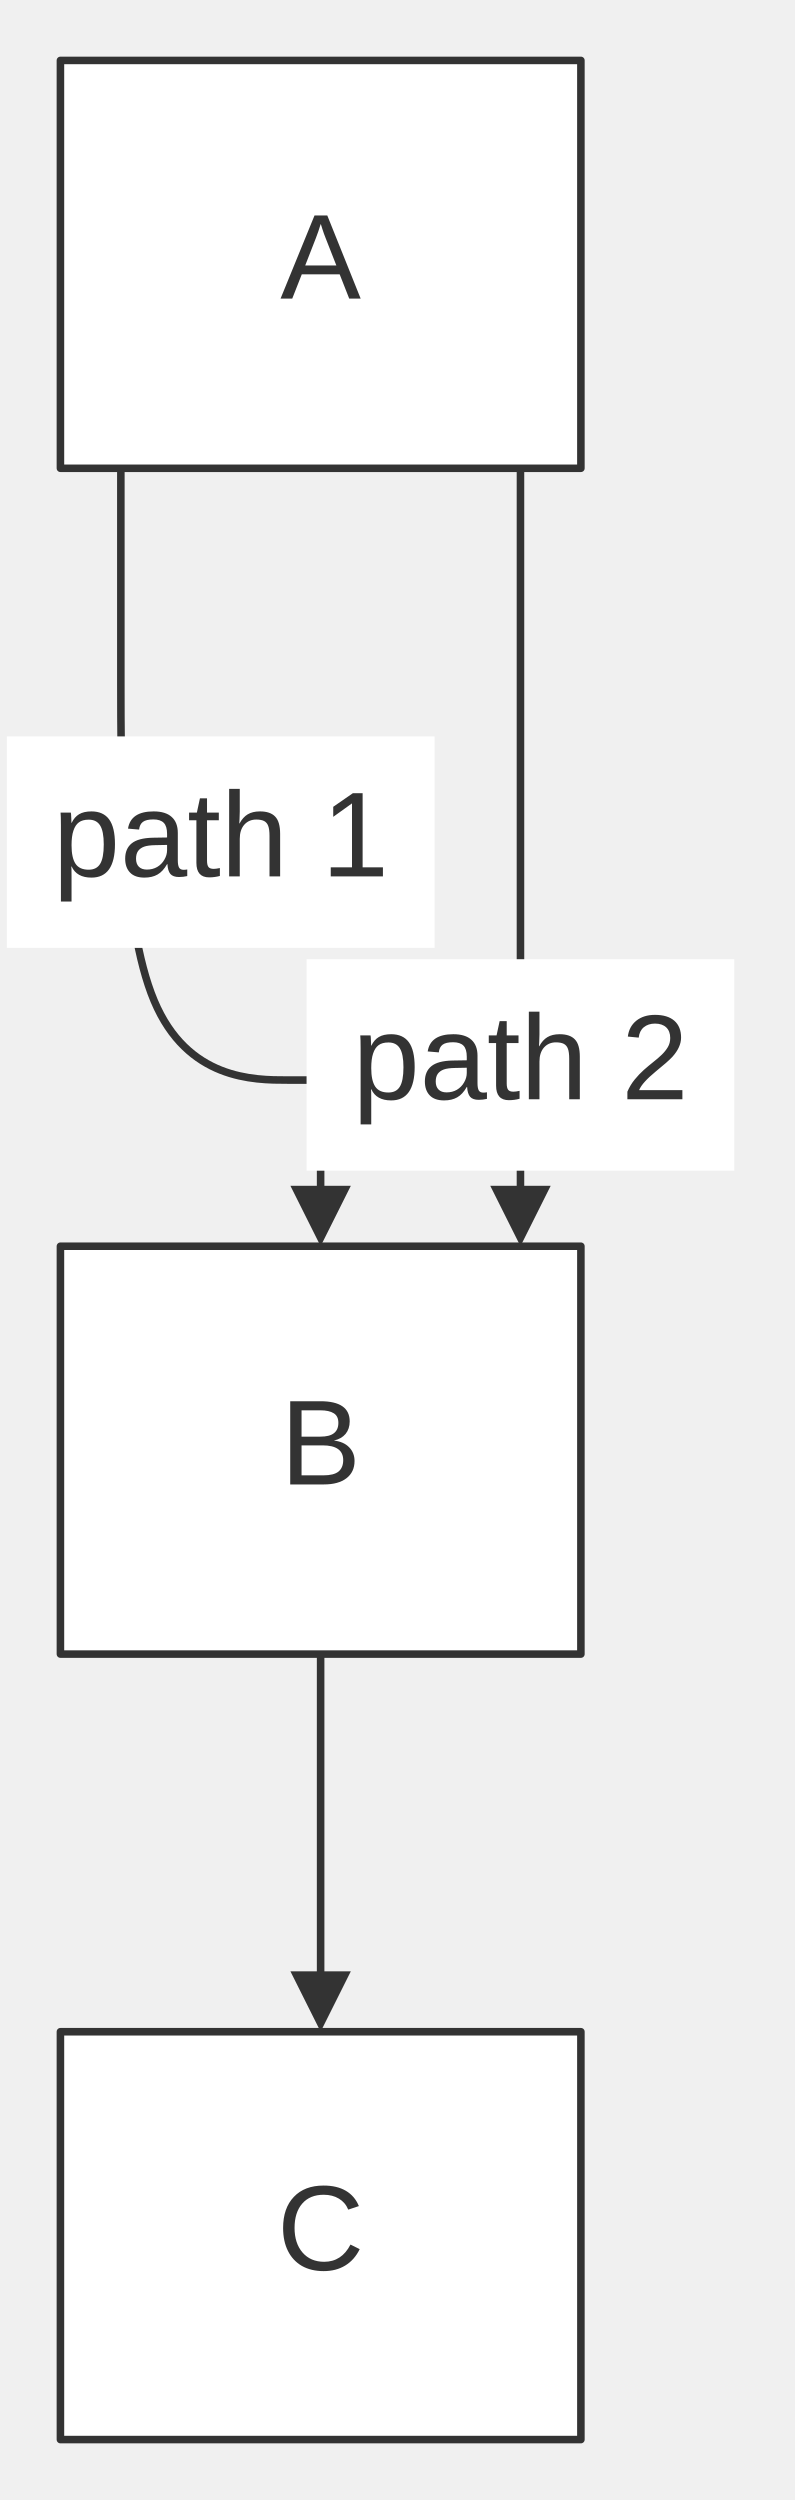
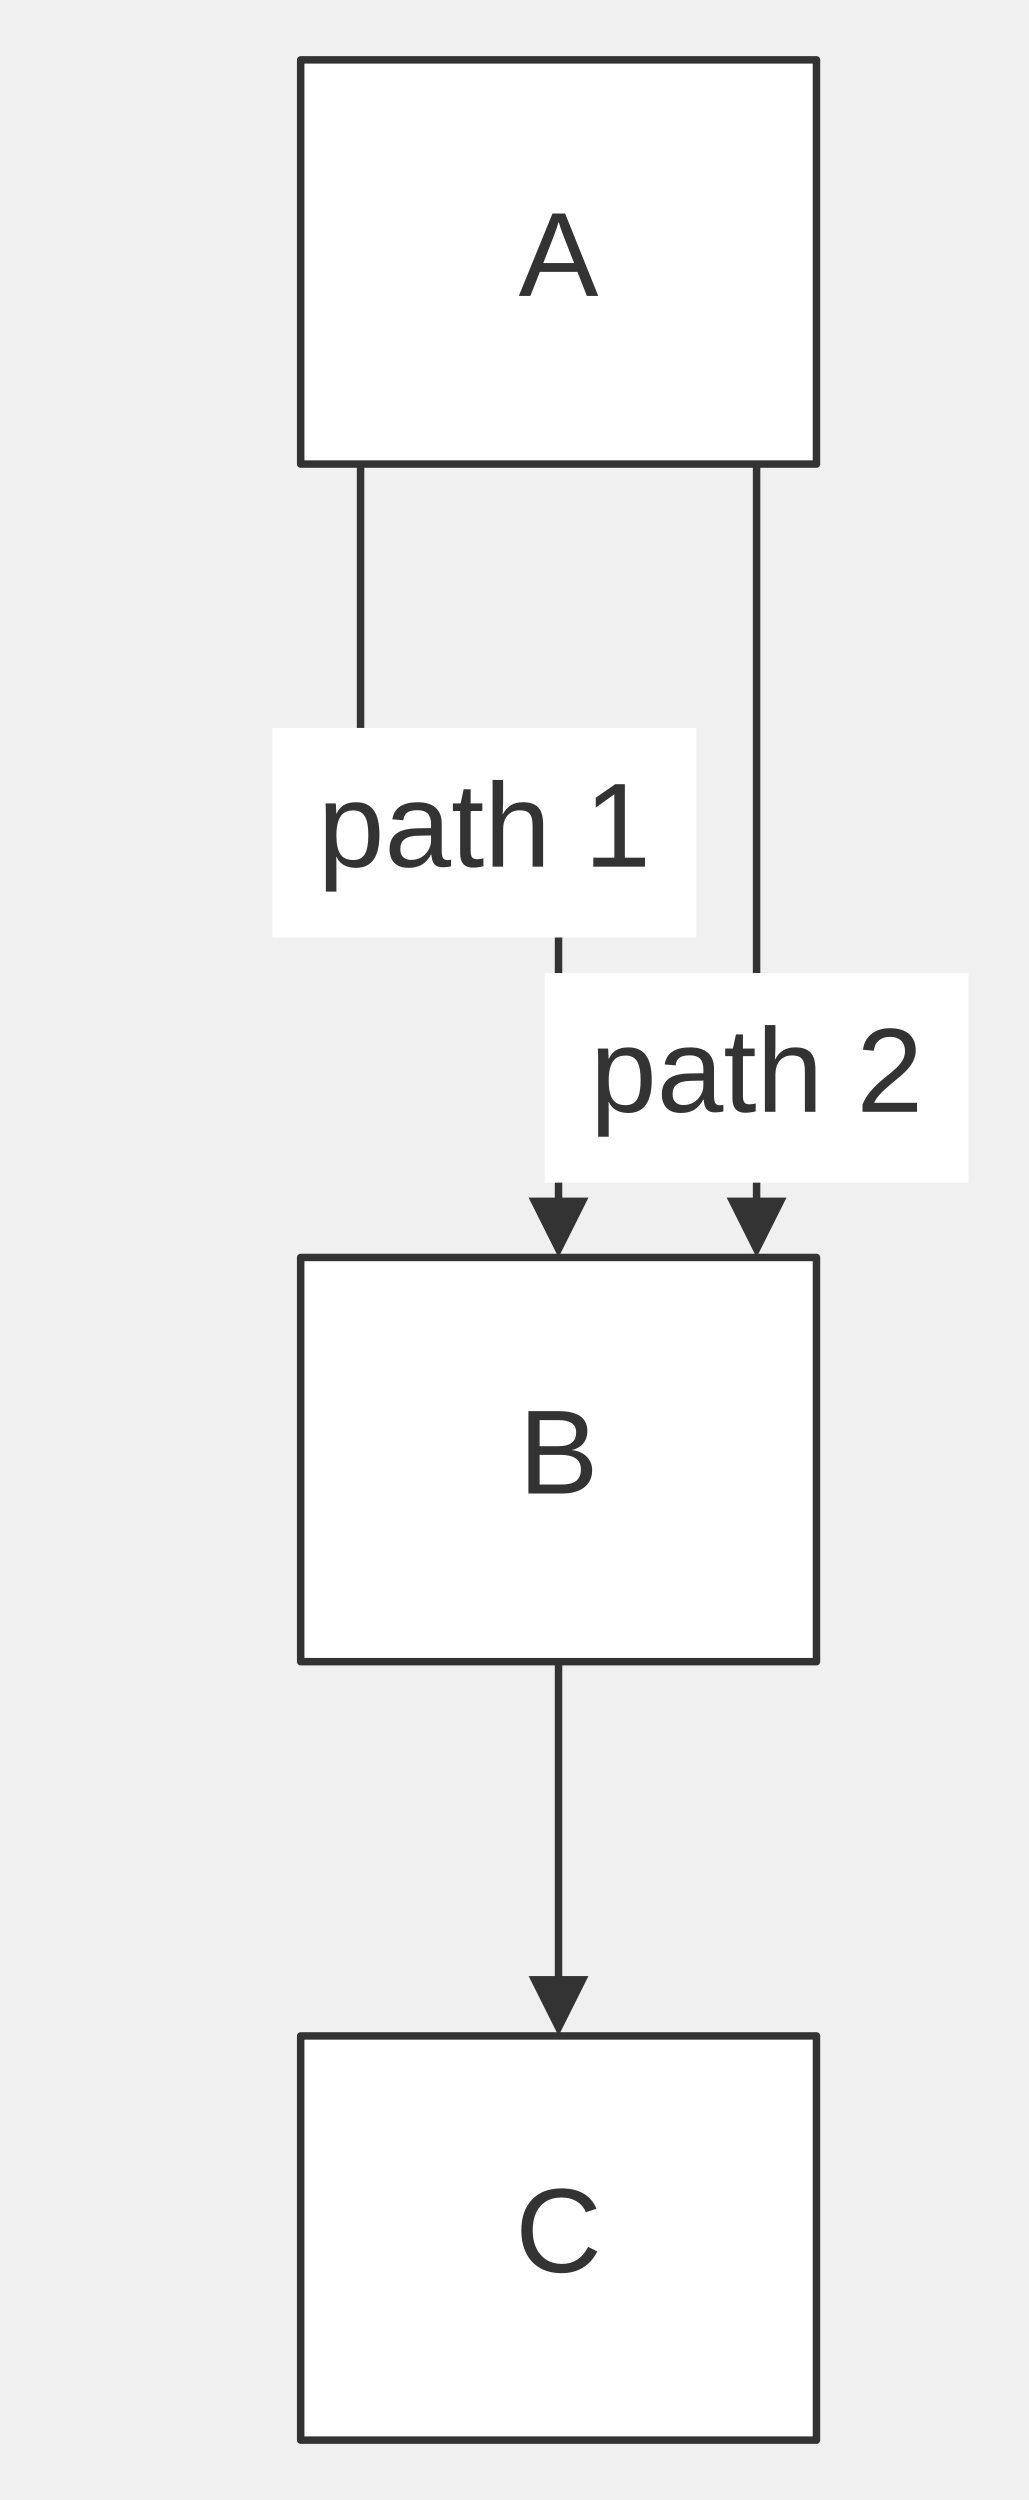
- <svg xmlns="http://www.w3.org/2000/svg" width="100%" viewBox="0 0 105.22 331.00" style="max-width: 105.22px; background-color: transparent;" font-family="&quot;trebuchet ms&quot;, verdana, arial, sans-serif" font-size="16.00">
+ <svg xmlns="http://www.w3.org/2000/svg" width="100%" viewBox="0 0 137.40 334.00" style="max-width: 137.40px; background-color: transparent;" font-family="&quot;trebuchet ms&quot;, verdana, arial, sans-serif" font-size="16.00">
  <defs>
    <marker id="arrowhead" viewBox="0 0 10.00 10.00" refX="5.00" refY="5.00" markerWidth="8.00" markerHeight="8.00" orient="auto-start-reverse" markerUnits="userSpaceOnUse">
      <path d="M 0 0 L 10.00 5.00 L 0 10.00 z" fill="#333" />
    </marker>
  </defs>
-   <g transform="translate(-3.86,0.00)">
+   <g transform="translate(28.31,0.00)">
    <g class="edgePaths">
-       <path d="M19.86,62.00 L19.86,80.00 L19.86,90.50 C19.86,101.00 19.86,122.00 24.27,132.50 C28.68,143.00 37.50,143.00 41.90,143.00 L46.31,143.00 L46.31,161.00" stroke="#333" stroke-width="1.00" fill="none" stroke-linecap="round" stroke-linejoin="round" marker-end="url(#arrowhead)" />
-       <path d="M72.77,62.00 L72.77,96.33 L72.77,99.19 C72.77,102.06 72.77,107.78 72.77,113.50 C72.77,119.22 72.77,124.94 72.77,127.81 L72.77,130.67 L72.77,161.00" stroke="#333" stroke-width="1.00" fill="none" stroke-linecap="round" stroke-linejoin="round" marker-end="url(#arrowhead)" />
-       <path d="M46.31,219.00 L46.31,221.78 C46.31,224.56 46.31,230.11 46.31,235.11 C46.31,240.11 46.31,244.56 46.31,249.44 C46.31,254.33 46.31,259.67 46.31,262.33 L46.31,265.00" stroke="#333" stroke-width="1.00" fill="none" stroke-linecap="round" stroke-linejoin="round" marker-end="url(#arrowhead)" />
+       <path d="M19.86,62.00 L19.86,100.00 L24.27,100.00 C28.68,100.00 37.50,100.00 41.90,103.00 C46.31,106.00 46.31,112.00 46.31,115.00 L46.31,118.00 L46.31,164.00" stroke="#333" stroke-width="1.00" fill="none" stroke-linecap="round" stroke-linejoin="round" marker-end="url(#arrowhead)" />
+       <path d="M72.77,62.00 L72.77,71.33 C72.77,80.67 72.77,99.33 72.77,116.33 C72.77,133.33 72.77,148.67 72.77,156.33 L72.77,164.00" stroke="#333" stroke-width="1.00" fill="none" stroke-linecap="round" stroke-linejoin="round" marker-end="url(#arrowhead)" />
+       <path d="M46.31,222.00 L46.31,224.78 C46.31,227.56 46.31,233.11 46.31,238.11 C46.31,243.11 46.31,247.56 46.31,252.44 C46.31,257.33 46.31,262.67 46.31,265.33 L46.31,268.00" stroke="#333" stroke-width="1.00" fill="none" stroke-linecap="round" stroke-linejoin="round" marker-end="url(#arrowhead)" />
    </g>
    <g class="nodes">
      <rect x="11.86" y="8.00" width="68.91" height="54.00" fill="white" stroke="#333" stroke-width="1.00" stroke-linejoin="round" />
      <text x="46.31" y="35.00" text-anchor="middle" dominant-baseline="middle" fill="#333">A</text>
-       <rect x="11.86" y="165.00" width="68.91" height="54.00" fill="white" stroke="#333" stroke-width="1.00" stroke-linejoin="round" />
-       <text x="46.31" y="192.00" text-anchor="middle" dominant-baseline="middle" fill="#333">B</text>
-       <rect x="11.86" y="269.00" width="68.91" height="54.00" fill="white" stroke="#333" stroke-width="1.00" stroke-linejoin="round" />
-       <text x="46.31" y="296.00" text-anchor="middle" dominant-baseline="middle" fill="#333">C</text>
+       <rect x="11.86" y="168.00" width="68.91" height="54.00" fill="white" stroke="#333" stroke-width="1.00" stroke-linejoin="round" />
+       <text x="46.31" y="195.00" text-anchor="middle" dominant-baseline="middle" fill="#333">B</text>
+       <rect x="11.86" y="272.00" width="68.91" height="54.00" fill="white" stroke="#333" stroke-width="1.00" stroke-linejoin="round" />
+       <text x="46.31" y="299.00" text-anchor="middle" dominant-baseline="middle" fill="#333">C</text>
    </g>
    <g class="edgeLabels">
-       <rect x="4.77" y="97.50" width="56.63" height="28.00" fill="white" />
-       <text x="33.09" y="111.50" text-anchor="middle" dominant-baseline="middle" fill="#333">path 1</text>
-       <rect x="44.45" y="127.00" width="56.63" height="28.00" fill="white" />
-       <text x="72.77" y="141.00" text-anchor="middle" dominant-baseline="middle" fill="#333">path 2</text>
+       <rect x="8.08" y="97.25" width="56.63" height="28.00" fill="white" />
+       <text x="36.39" y="111.25" text-anchor="middle" dominant-baseline="middle" fill="#333">path 1</text>
+       <rect x="44.45" y="130.00" width="56.63" height="28.00" fill="white" />
+       <text x="72.77" y="144.00" text-anchor="middle" dominant-baseline="middle" fill="#333">path 2</text>
    </g>
  </g>
</svg>
